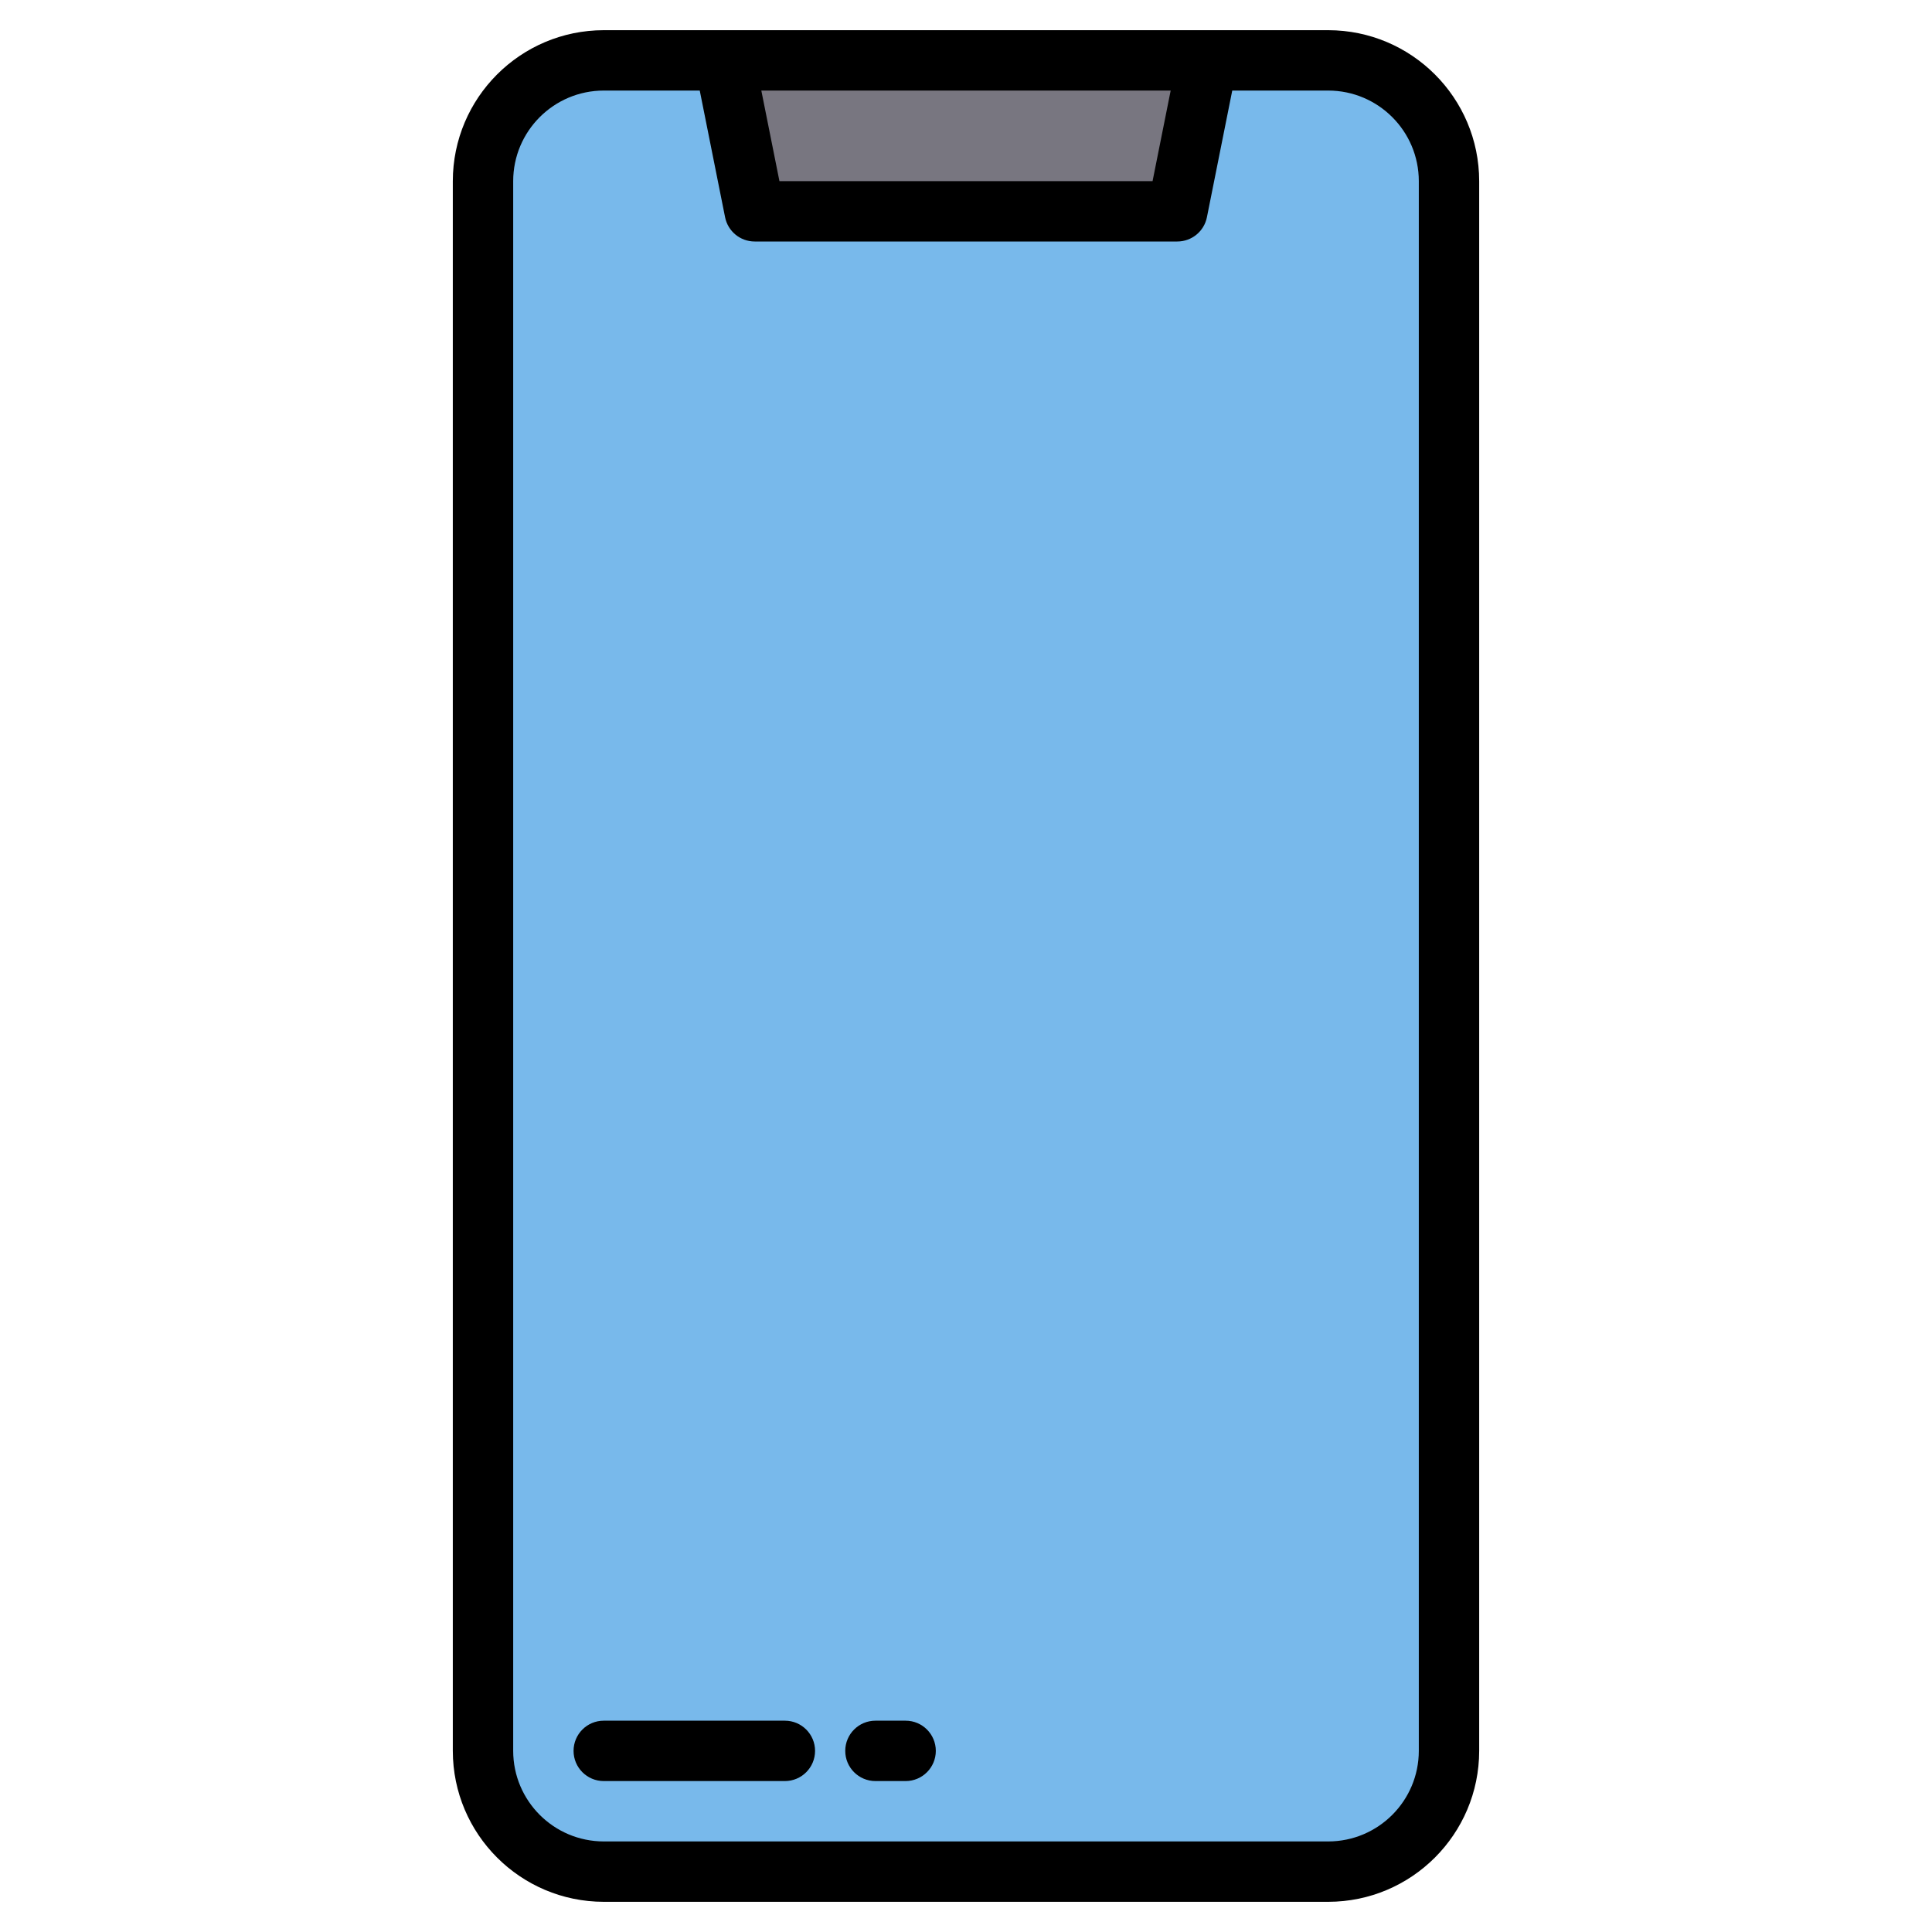
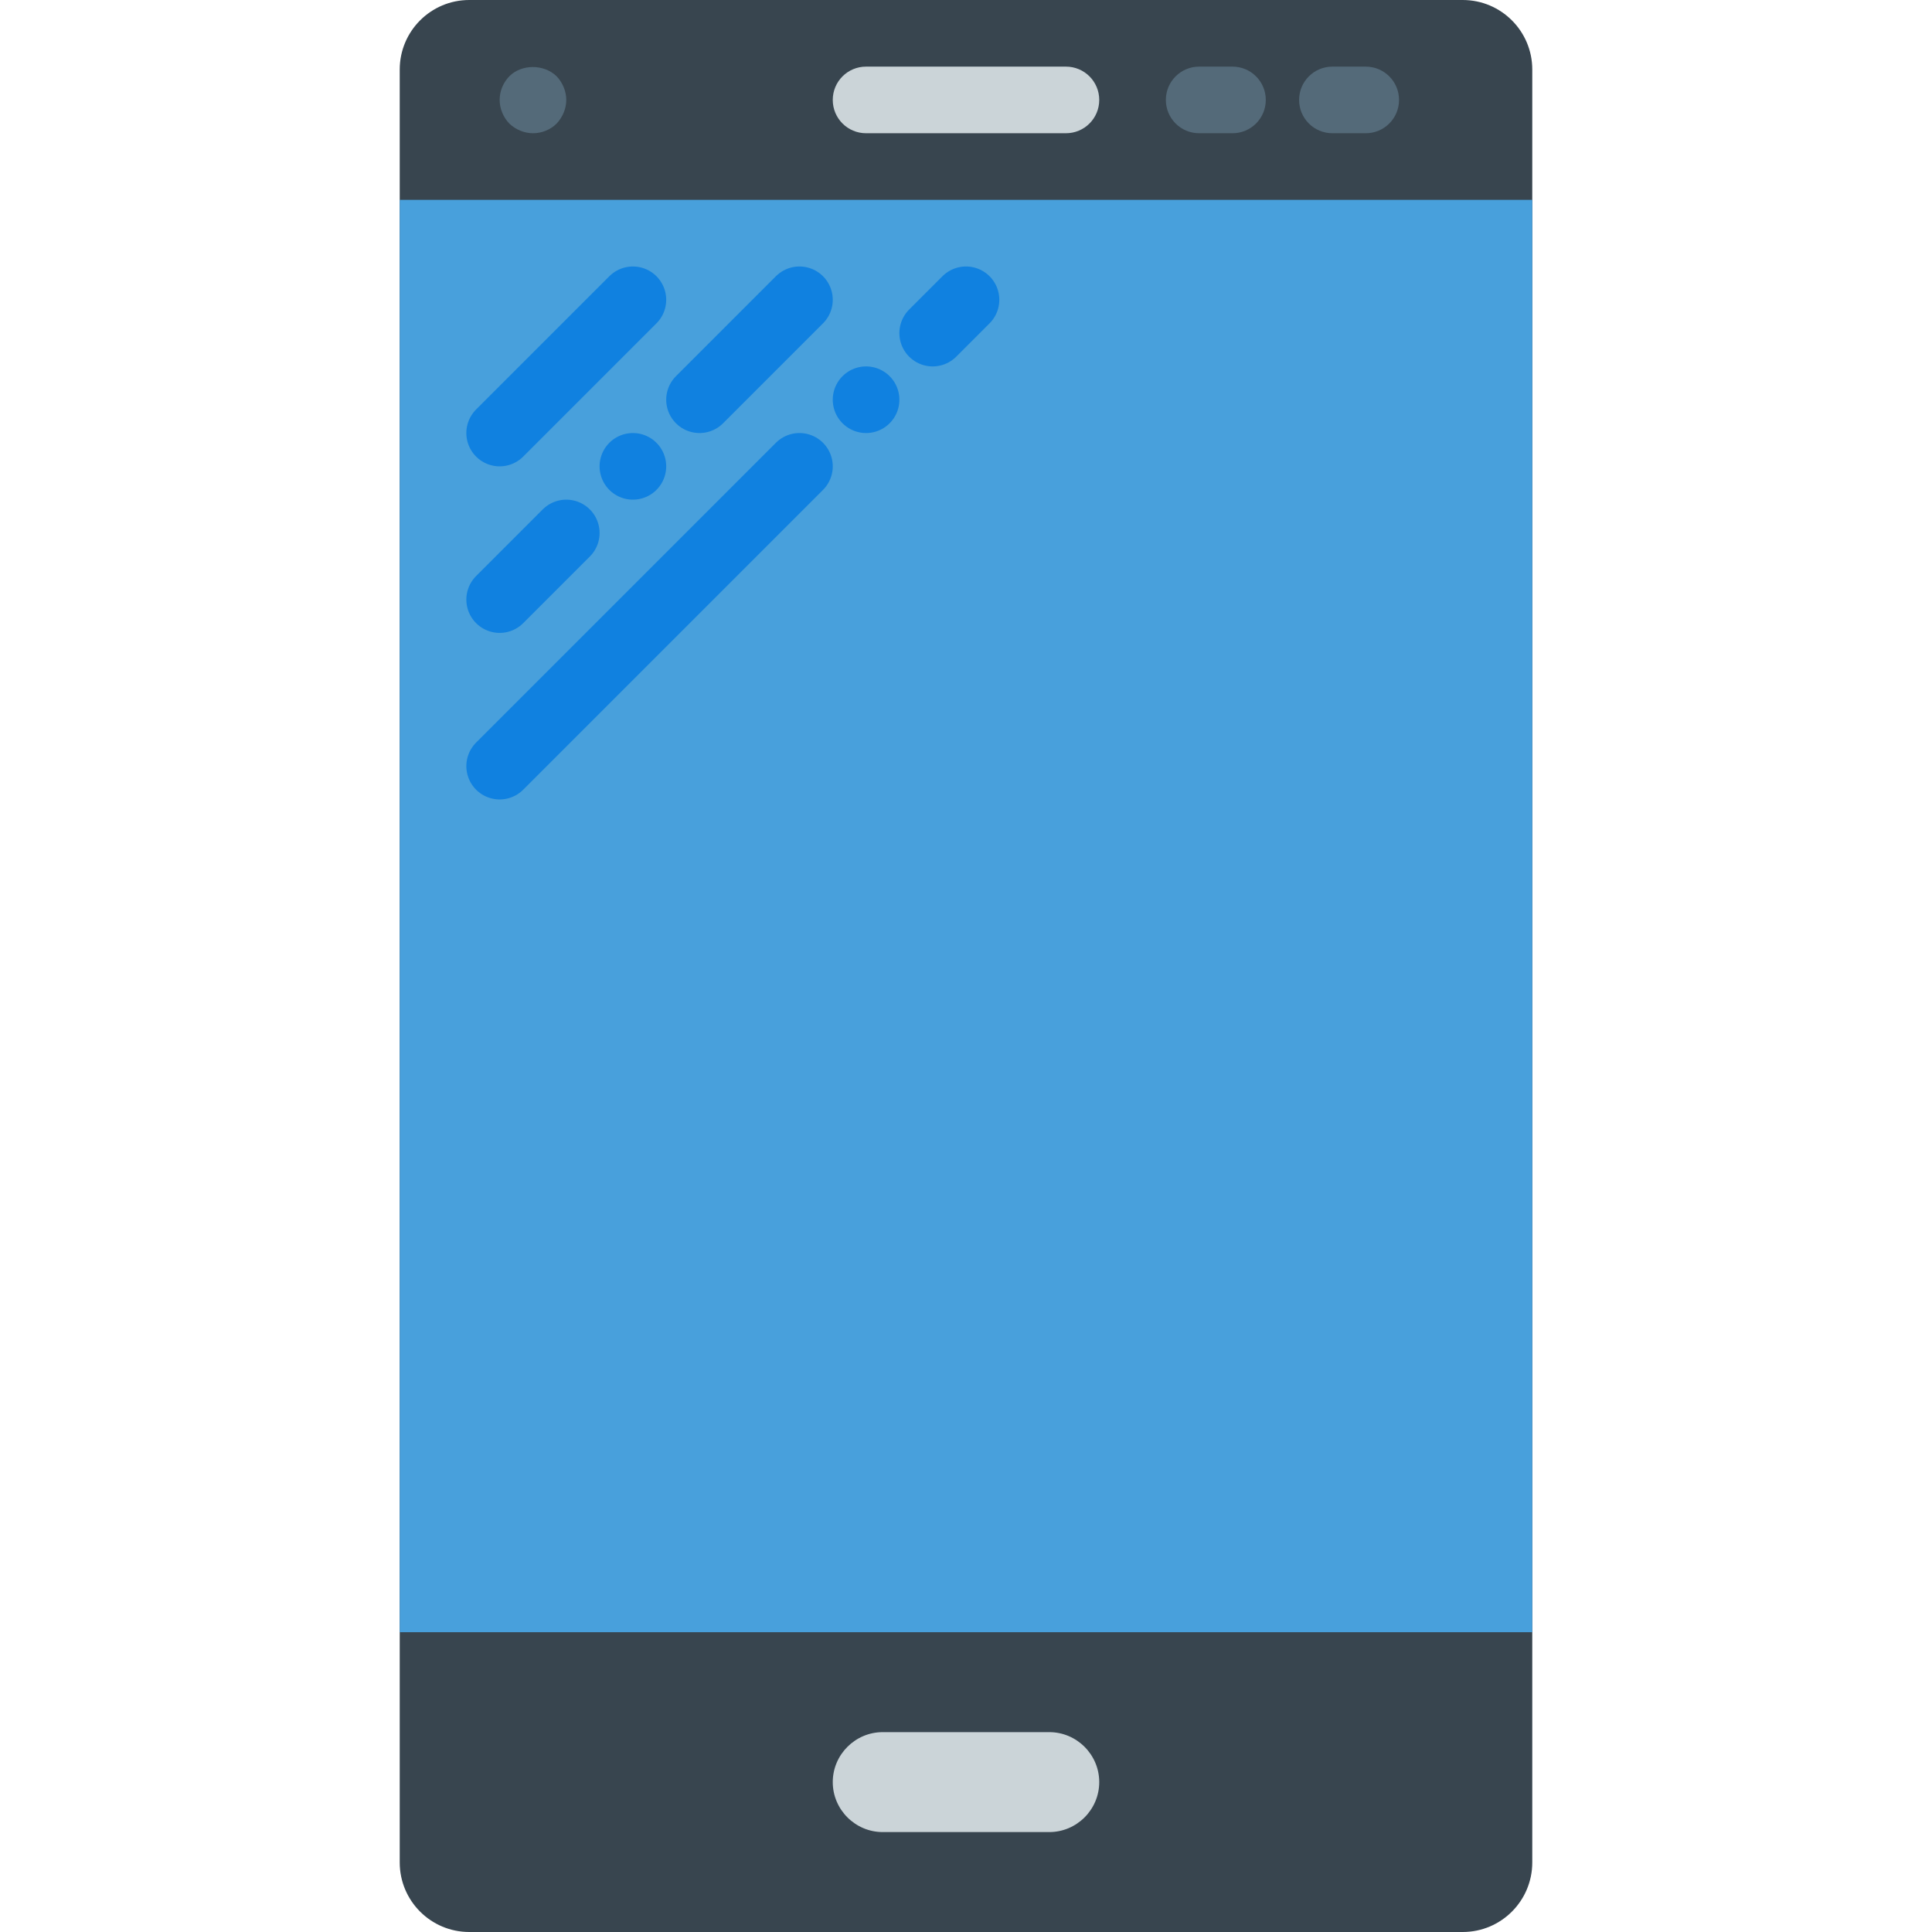
- <svg xmlns="http://www.w3.org/2000/svg" height="512" viewBox="0 0 512 512" width="512">
-   <g id="Smartphone">
-     <rect fill="#78b9eb" height="480" rx="32" width="256" x="128" y="18" />
-     <path d="m312 58h-112l-8-40h128z" fill="#787680" />
-     <path d="m352 8h-192a40.045 40.045 0 0 0 -40 40v416a40.045 40.045 0 0 0 40 40h192a40.045 40.045 0 0 0 40-40v-416a40.045 40.045 0 0 0 -40-40zm-41.758 16-4.8 24h-98.883l-4.8-24zm65.758 440a24.027 24.027 0 0 1 -24 24h-192a24.027 24.027 0 0 1 -24-24v-416a24.027 24.027 0 0 1 24-24h25.441l6.714 33.569a8 8 0 0 0 7.845 6.431h112a8 8 0 0 0 7.845-6.431l6.714-33.569h25.441a24.027 24.027 0 0 1 24 24z" />
-     <path d="m208 456h-48a8 8 0 0 0 0 16h48a8 8 0 0 0 0-16z" />
-     <path d="m240 456h-8a8 8 0 0 0 0 16h8a8 8 0 0 0 0-16z" />
-   </g>
+ <svg xmlns="http://www.w3.org/2000/svg" version="1.1" id="Capa_1" x="0px" y="0px" viewBox="0 0 58 58" style="enable-background:new 0 0 58 58;" xml:space="preserve">
+   <path style="fill:#38454F;" d="M43.912,58H14.088C12.935,58,12,57.065,12,55.912V2.088C12,0.935,12.935,0,14.088,0h29.823  C45.065,0,46,0.935,46,2.088v53.823C46,57.065,45.065,58,43.912,58z" />
+   <rect x="12" y="6" style="fill:#48A0DC;" width="34" height="43" />
+   <line style="fill:none;stroke:#1081E0;stroke-width:2;stroke-linecap:round;stroke-miterlimit:10;" x1="15" y1="13" x2="19" y2="9" />
+   <line style="fill:none;stroke:#1081E0;stroke-width:2;stroke-linecap:round;stroke-miterlimit:10;" x1="15" y1="18" x2="17" y2="16" />
+   <line style="fill:none;stroke:#1081E0;stroke-width:2;stroke-linecap:round;stroke-miterlimit:10;" x1="19" y1="14" x2="19" y2="14" />
+   <line style="fill:none;stroke:#1081E0;stroke-width:2;stroke-linecap:round;stroke-miterlimit:10;" x1="21" y1="12" x2="24" y2="9" />
+   <line style="fill:none;stroke:#1081E0;stroke-width:2;stroke-linecap:round;stroke-miterlimit:10;" x1="15" y1="23" x2="24" y2="14" />
+   <line style="fill:none;stroke:#1081E0;stroke-width:2;stroke-linecap:round;stroke-miterlimit:10;" x1="26" y1="12" x2="26" y2="12" />
+   <path style="fill:#546A79;" d="M16,4c-0.26,0-0.521-0.11-0.71-0.29C15.109,3.52,15,3.26,15,3c0-0.271,0.109-0.521,0.29-0.71  c0.37-0.37,1.04-0.37,1.42,0C16.89,2.479,17,2.74,17,3s-0.11,0.52-0.29,0.71C16.52,3.899,16.26,4,16,4z" />
+   <line style="fill:none;stroke:#1081E0;stroke-width:2;stroke-linecap:round;stroke-miterlimit:10;" x1="28" y1="10" x2="29" y2="9" />
+   <path style="fill:#CBD4D8;" d="M32,4h-6c-0.553,0-1-0.447-1-1s0.447-1,1-1h6c0.553,0,1,0.447,1,1S32.553,4,32,4z" />
+   <path style="fill:#546A79;" d="M41,4h-1c-0.553,0-1-0.447-1-1s0.447-1,1-1h1c0.553,0,1,0.447,1,1S41.553,4,41,4z" />
+   <path style="fill:#546A79;" d="M37,4h-1c-0.553,0-1-0.447-1-1s0.447-1,1-1h1c0.553,0,1,0.447,1,1S37.553,4,37,4z" />
+   <path style="fill:#CBD4D8;" d="M31.5,55h-5c-0.825,0-1.5-0.675-1.5-1.5l0,0c0-0.825,0.675-1.5,1.5-1.5h5c0.825,0,1.5,0.675,1.5,1.5  l0,0C33,54.325,32.325,55,31.5,55z" />
+   <g>
+ </g>
+   <g>
+ </g>
+   <g>
+ </g>
+   <g>
+ </g>
+   <g>
+ </g>
+   <g>
+ </g>
+   <g>
+ </g>
+   <g>
+ </g>
+   <g>
+ </g>
+   <g>
+ </g>
+   <g>
+ </g>
+   <g>
+ </g>
+   <g>
+ </g>
+   <g>
+ </g>
+   <g>
+ </g>
</svg>
